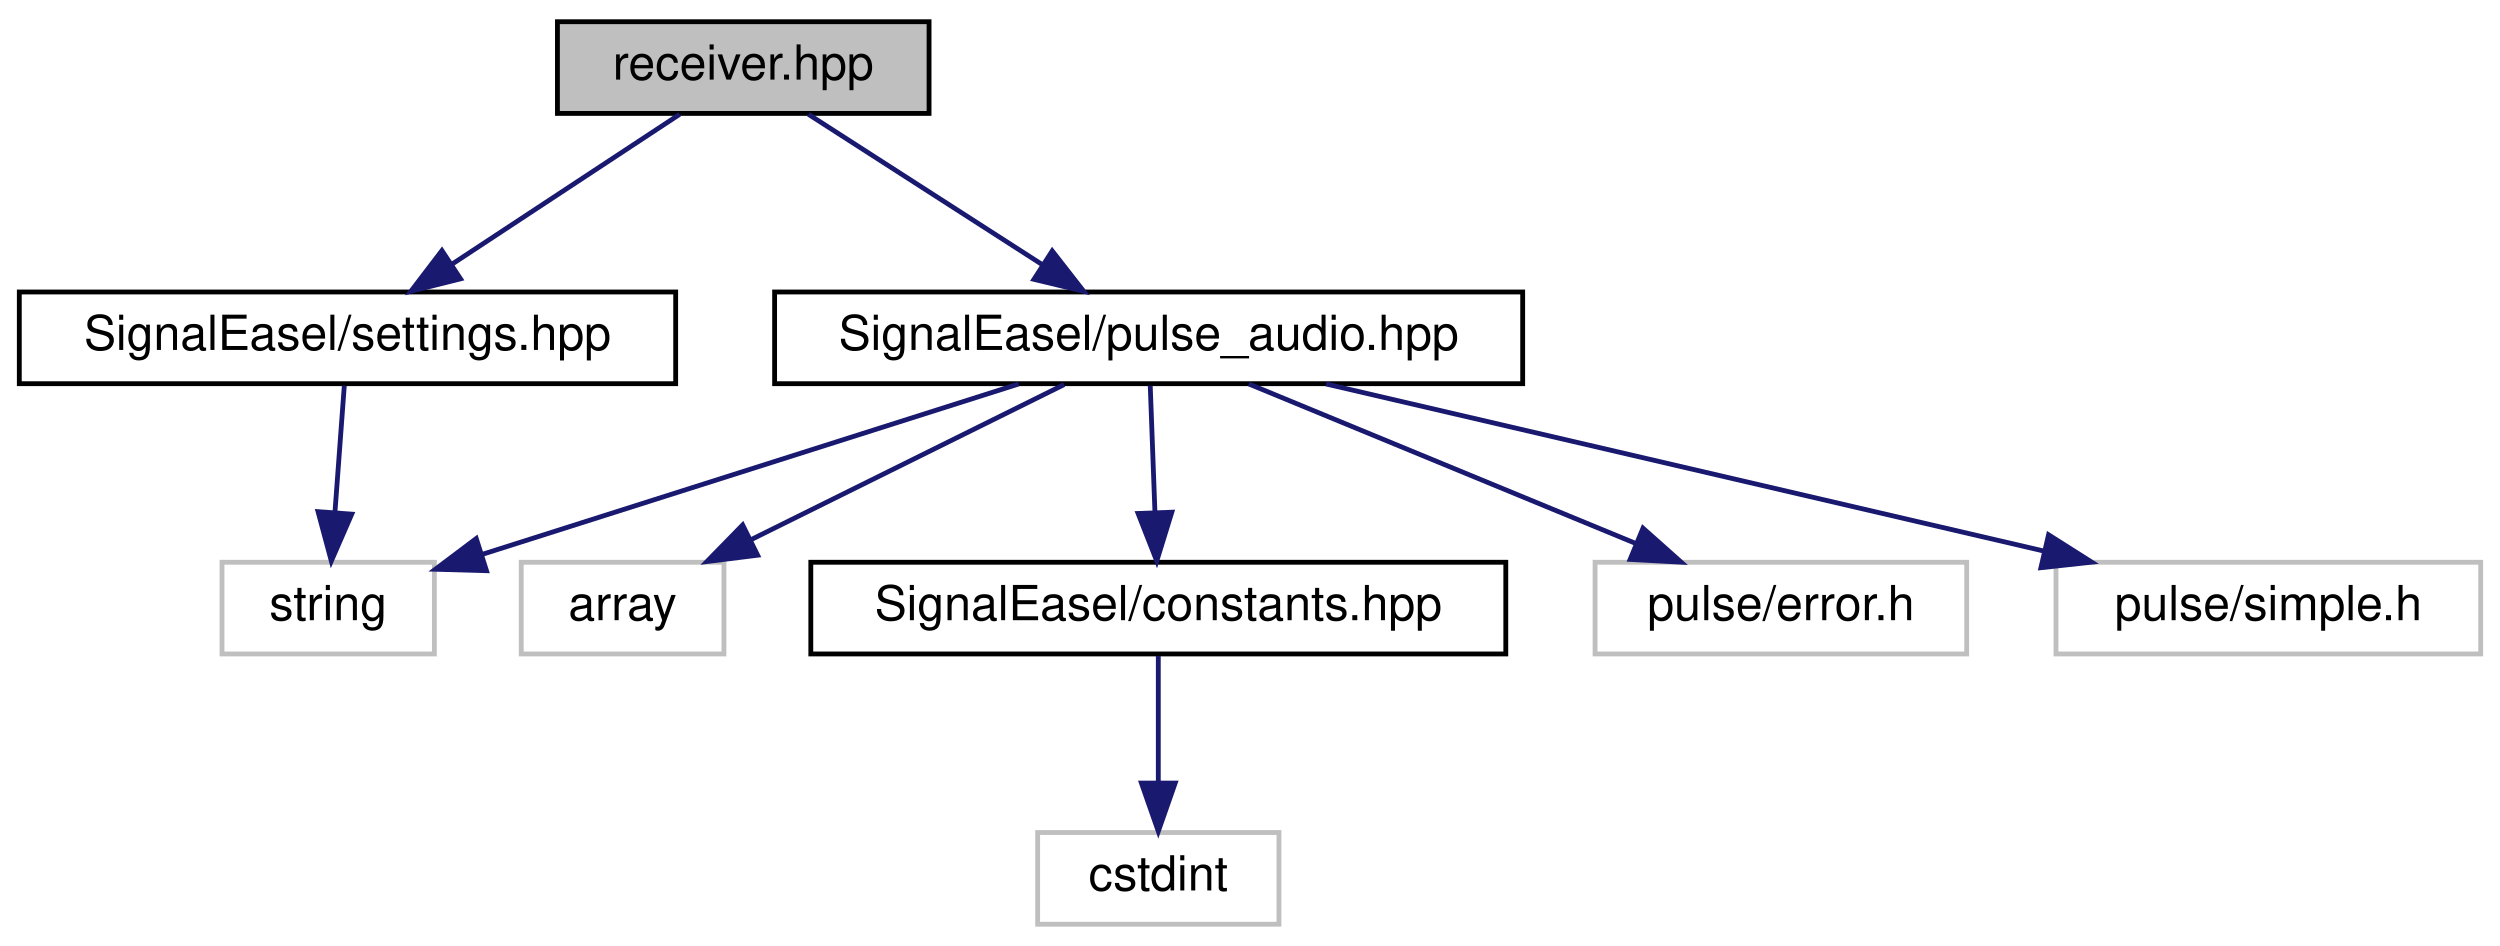
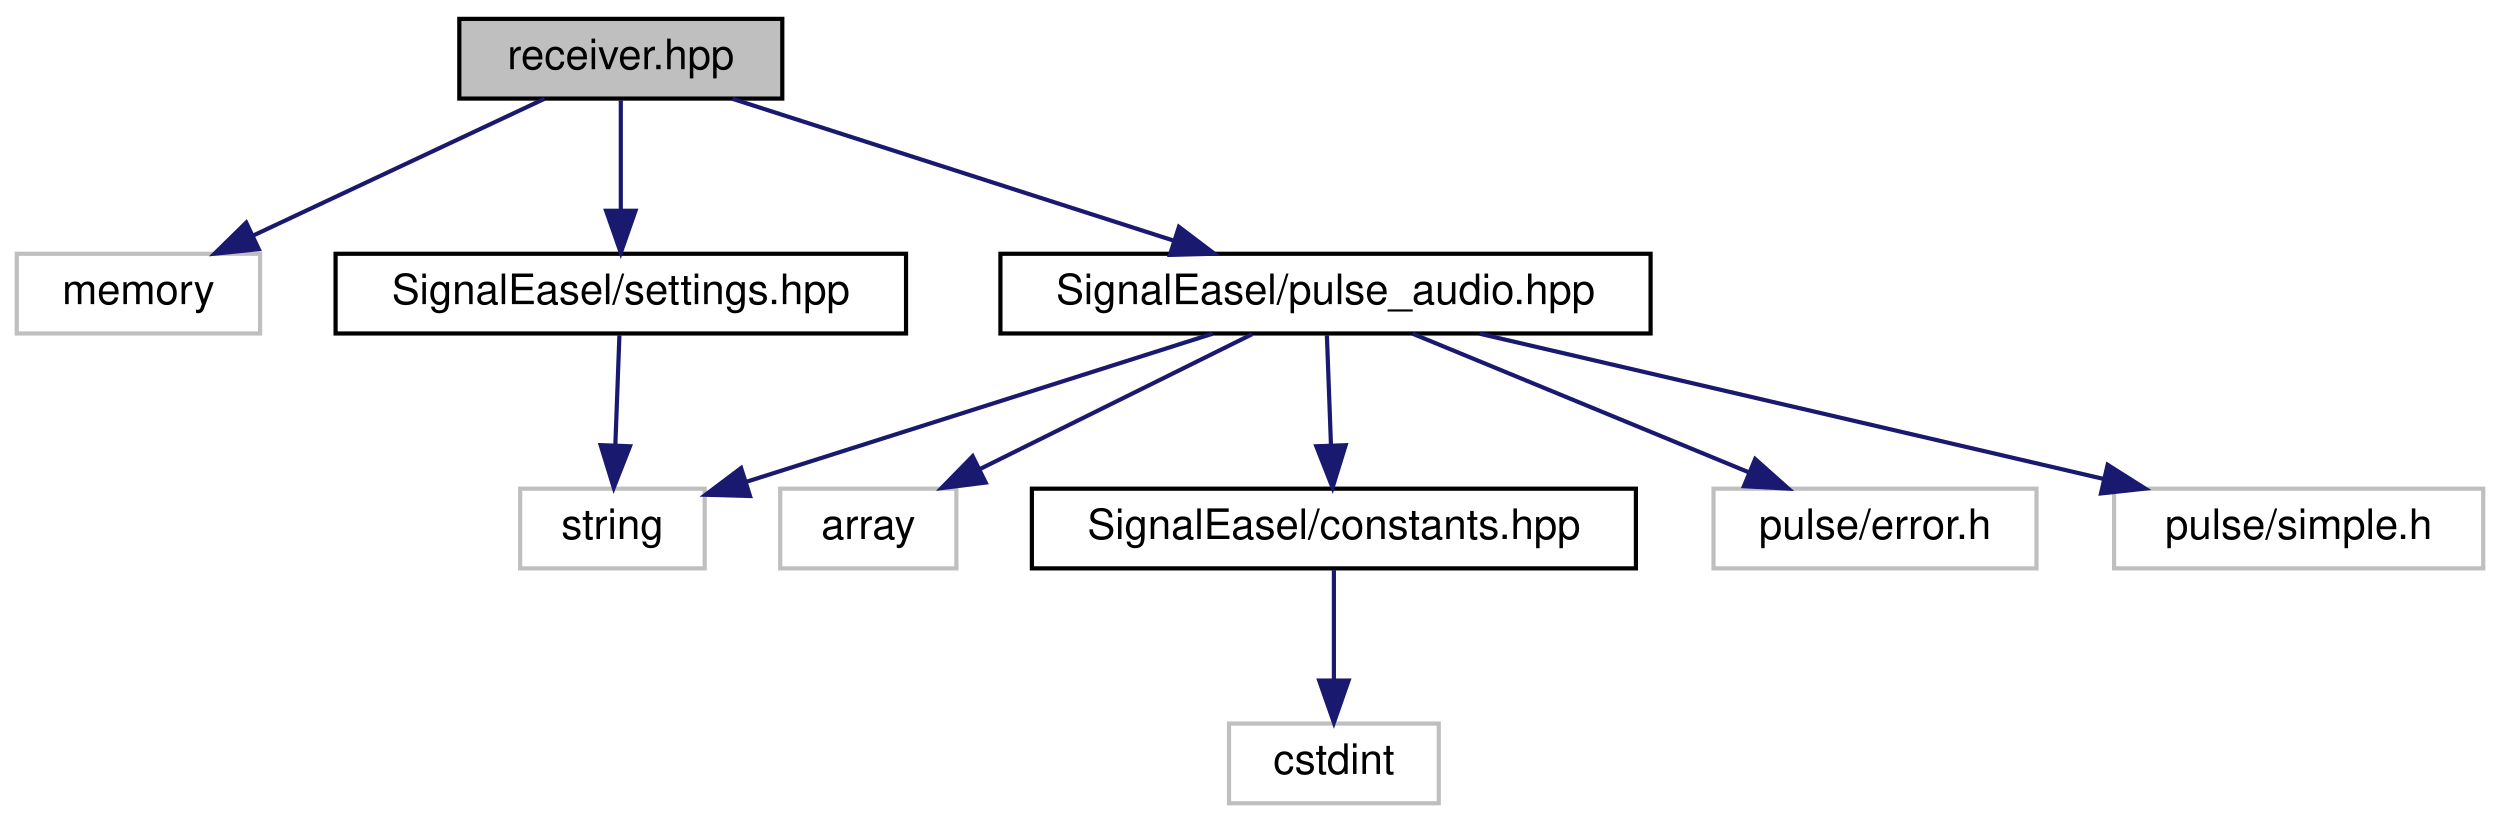
- <svg xmlns="http://www.w3.org/2000/svg" xmlns:xlink="http://www.w3.org/1999/xlink" width="518pt" height="196pt" viewBox="0.00 0.00 518.00 196.00">
+ <svg xmlns="http://www.w3.org/2000/svg" xmlns:xlink="http://www.w3.org/1999/xlink" width="596pt" height="196pt" viewBox="0.00 0.00 596.00 196.00">
  <g id="graph0" class="graph" transform="scale(1 1) rotate(0) translate(4 192)">
    <g id="node1" class="node">
      <g id="a_node1">
        <a xlink:title="Base class for receivers. Demodulators that use pulse audio.">
-           <polygon fill="#bfbfbf" stroke="black" points="111.5,-168.5 111.5,-187.5 188.5,-187.5 188.5,-168.5 111.5,-168.5" />
-           <text text-anchor="middle" x="150" y="-175.5" font-family="Helvetica,sans-Serif" font-size="10.00">receiver.hpp</text>
+           <polygon fill="#bfbfbf" stroke="black" points="105.5,-168.5 105.5,-187.5 182.5,-187.5 182.5,-168.5 105.5,-168.5" />
+           <text text-anchor="middle" x="144" y="-175.5" font-family="Helvetica,sans-Serif" font-size="10.00">receiver.hpp</text>
        </a>
      </g>
    </g>
    <g id="node2" class="node">
      <g id="a_node2">
-         <a xlink:href="pulse__audio_8hpp.html" target="_top" xlink:title="Reads audio from pulse audio.">
-           <polygon fill="none" stroke="black" points="156.5,-112.5 156.5,-131.5 311.5,-131.5 311.5,-112.5 156.5,-112.5" />
-           <text text-anchor="middle" x="234" y="-119.5" font-family="Helvetica,sans-Serif" font-size="10.00">SignalEasel/pulse_audio.hpp</text>
+         <a xlink:title=" ">
+           <polygon fill="none" stroke="#bfbfbf" points="0,-112.5 0,-131.5 58,-131.5 58,-112.5 0,-112.5" />
+           <text text-anchor="middle" x="29" y="-119.5" font-family="Helvetica,sans-Serif" font-size="10.00">memory</text>
        </a>
      </g>
    </g>
    <g id="edge1" class="edge">
-       <path fill="none" stroke="midnightblue" d="M163.5,-168.32C176.6,-159.9 196.71,-146.97 212.11,-137.07" />
-       <polygon fill="midnightblue" stroke="midnightblue" points="214.02,-140.01 220.54,-131.65 210.23,-134.12 214.02,-140.01" />
+       <path fill="none" stroke="midnightblue" d="M125.78,-168.44C107.1,-159.68 77.84,-145.94 56.38,-135.86" />
+       <polygon fill="midnightblue" stroke="midnightblue" points="57.68,-132.6 47.14,-131.52 54.7,-138.93 57.68,-132.6" />
+     </g>
+     <g id="node3" class="node">
+       <g id="a_node3">
+         <a xlink:href="pulse__audio_8hpp.html" target="_top" xlink:title="Reads audio from pulse audio.">
+           <polygon fill="none" stroke="black" points="234.5,-112.5 234.5,-131.5 389.5,-131.5 389.5,-112.5 234.5,-112.5" />
+           <text text-anchor="middle" x="312" y="-119.5" font-family="Helvetica,sans-Serif" font-size="10.00">SignalEasel/pulse_audio.hpp</text>
+         </a>
+       </g>
+     </g>
+     <g id="edge2" class="edge">
+       <path fill="none" stroke="midnightblue" d="M170.62,-168.44C199.01,-159.32 244.14,-144.81 275.75,-134.65" />
+       <polygon fill="midnightblue" stroke="midnightblue" points="277.06,-137.91 285.5,-131.52 274.91,-131.24 277.06,-137.91" />
+     </g>
+     <g id="node10" class="node">
+       <g id="a_node10">
+         <a xlink:href="settings_8hpp.html" target="_top" xlink:title="Settings structures for SignalEasel.">
+           <polygon fill="none" stroke="black" points="76,-112.5 76,-131.5 212,-131.5 212,-112.5 76,-112.5" />
+           <text text-anchor="middle" x="144" y="-119.5" font-family="Helvetica,sans-Serif" font-size="10.00">SignalEasel/settings.hpp</text>
+         </a>
+       </g>
+     </g>
+     <g id="edge9" class="edge">
+       <path fill="none" stroke="midnightblue" d="M144,-168.08C144,-161.01 144,-150.86 144,-141.99" />
+       <polygon fill="midnightblue" stroke="midnightblue" points="147.5,-141.75 144,-131.75 140.5,-141.75 147.5,-141.75" />
+     </g>
+     <g id="node4" class="node">
+       <g id="a_node4">
+         <a xlink:title=" ">
+           <polygon fill="none" stroke="#bfbfbf" points="182,-56.5 182,-75.5 224,-75.5 224,-56.5 182,-56.5" />
+           <text text-anchor="middle" x="203" y="-63.5" font-family="Helvetica,sans-Serif" font-size="10.00">array</text>
+         </a>
+       </g>
+     </g>
+     <g id="edge3" class="edge">
+       <path fill="none" stroke="midnightblue" d="M294.49,-112.32C276.93,-103.62 249.67,-90.12 229.47,-80.11" />
+       <polygon fill="midnightblue" stroke="midnightblue" points="230.98,-76.96 220.47,-75.65 227.88,-83.23 230.98,-76.96" />
+     </g>
+     <g id="node5" class="node">
+       <g id="a_node5">
+         <a xlink:title=" ">
+           <polygon fill="none" stroke="#bfbfbf" points="120,-56.5 120,-75.5 164,-75.5 164,-56.5 120,-56.5" />
+           <text text-anchor="middle" x="142" y="-63.5" font-family="Helvetica,sans-Serif" font-size="10.00">string</text>
+         </a>
+       </g>
+     </g>
+     <g id="edge4" class="edge">
+       <path fill="none" stroke="midnightblue" d="M285.06,-112.44C254.9,-102.86 206.06,-87.35 173.99,-77.16" />
+       <polygon fill="midnightblue" stroke="midnightblue" points="174.8,-73.75 164.21,-74.05 172.68,-80.42 174.8,-73.75" />
+     </g>
+     <g id="node6" class="node">
+       <g id="a_node6">
+         <a xlink:href="constants_8hpp.html" target="_top" xlink:title="Common constants used throughout the library.">
+           <polygon fill="none" stroke="black" points="242,-56.5 242,-75.5 386,-75.5 386,-56.5 242,-56.5" />
+           <text text-anchor="middle" x="314" y="-63.5" font-family="Helvetica,sans-Serif" font-size="10.00">SignalEasel/constants.hpp</text>
+         </a>
+       </g>
+     </g>
+     <g id="edge5" class="edge">
+       <path fill="none" stroke="midnightblue" d="M312.33,-112.08C312.59,-105.01 312.97,-94.86 313.3,-85.99" />
+       <polygon fill="midnightblue" stroke="midnightblue" points="316.8,-85.87 313.68,-75.75 309.81,-85.61 316.8,-85.87" />
+     </g>
+     <g id="node8" class="node">
+       <g id="a_node8">
+         <a xlink:title=" ">
+           <polygon fill="none" stroke="#bfbfbf" points="404.5,-56.5 404.5,-75.5 481.5,-75.5 481.5,-56.5 404.5,-56.5" />
+           <text text-anchor="middle" x="443" y="-63.5" font-family="Helvetica,sans-Serif" font-size="10.00">pulse/error.h</text>
+         </a>
+       </g>
+     </g>
+     <g id="edge7" class="edge">
+       <path fill="none" stroke="midnightblue" d="M332.76,-112.44C354.32,-103.56 388.26,-89.56 412.79,-79.45" />
+       <polygon fill="midnightblue" stroke="midnightblue" points="414.43,-82.56 422.34,-75.52 411.76,-76.09 414.43,-82.56" />
    </g>
    <g id="node9" class="node">
      <g id="a_node9">
-         <a xlink:href="settings_8hpp.html" target="_top" xlink:title="Settings structures for SignalEasel.">
-           <polygon fill="none" stroke="black" points="0,-112.5 0,-131.5 136,-131.5 136,-112.5 0,-112.5" />
-           <text text-anchor="middle" x="68" y="-119.5" font-family="Helvetica,sans-Serif" font-size="10.00">SignalEasel/settings.hpp</text>
+         <a xlink:title=" ">
+           <polygon fill="none" stroke="#bfbfbf" points="500,-56.5 500,-75.5 588,-75.5 588,-56.5 500,-56.5" />
+           <text text-anchor="middle" x="544" y="-63.5" font-family="Helvetica,sans-Serif" font-size="10.00">pulse/simple.h</text>
        </a>
      </g>
    </g>
    <g id="edge8" class="edge">
-       <path fill="none" stroke="midnightblue" d="M136.83,-168.32C124.15,-159.98 104.77,-147.21 89.79,-137.35" />
-       <polygon fill="midnightblue" stroke="midnightblue" points="91.42,-134.23 81.14,-131.65 87.57,-140.08 91.42,-134.23" />
-     </g>
-     <g id="node3" class="node">
-       <g id="a_node3">
-         <a xlink:title=" ">
-           <polygon fill="none" stroke="#bfbfbf" points="104,-56.5 104,-75.5 146,-75.5 146,-56.5 104,-56.5" />
-           <text text-anchor="middle" x="125" y="-63.5" font-family="Helvetica,sans-Serif" font-size="10.00">array</text>
-         </a>
-       </g>
-     </g>
-     <g id="edge2" class="edge">
-       <path fill="none" stroke="midnightblue" d="M216.49,-112.32C198.93,-103.62 171.67,-90.12 151.47,-80.11" />
-       <polygon fill="midnightblue" stroke="midnightblue" points="152.98,-76.96 142.47,-75.65 149.88,-83.23 152.98,-76.96" />
-     </g>
-     <g id="node4" class="node">
-       <g id="a_node4">
-         <a xlink:title=" ">
-           <polygon fill="none" stroke="#bfbfbf" points="42,-56.5 42,-75.5 86,-75.5 86,-56.5 42,-56.5" />
-           <text text-anchor="middle" x="64" y="-63.5" font-family="Helvetica,sans-Serif" font-size="10.00">string</text>
-         </a>
-       </g>
-     </g>
-     <g id="edge3" class="edge">
-       <path fill="none" stroke="midnightblue" d="M207.06,-112.44C176.9,-102.86 128.06,-87.35 95.99,-77.16" />
-       <polygon fill="midnightblue" stroke="midnightblue" points="96.8,-73.75 86.21,-74.05 94.68,-80.42 96.8,-73.75" />
-     </g>
-     <g id="node5" class="node">
-       <g id="a_node5">
-         <a xlink:href="constants_8hpp.html" target="_top" xlink:title="Common constants used throughout the library.">
-           <polygon fill="none" stroke="black" points="164,-56.5 164,-75.5 308,-75.5 308,-56.5 164,-56.5" />
-           <text text-anchor="middle" x="236" y="-63.5" font-family="Helvetica,sans-Serif" font-size="10.00">SignalEasel/constants.hpp</text>
-         </a>
-       </g>
-     </g>
-     <g id="edge4" class="edge">
-       <path fill="none" stroke="midnightblue" d="M234.33,-112.08C234.59,-105.01 234.97,-94.86 235.3,-85.99" />
-       <polygon fill="midnightblue" stroke="midnightblue" points="238.8,-85.87 235.68,-75.75 231.81,-85.61 238.8,-85.87" />
+       <path fill="none" stroke="midnightblue" d="M348.76,-112.44C389.06,-103.06 453.81,-87.99 497.58,-77.8" />
+       <polygon fill="midnightblue" stroke="midnightblue" points="498.46,-81.19 507.41,-75.52 496.88,-74.37 498.46,-81.19" />
    </g>
    <g id="node7" class="node">
      <g id="a_node7">
        <a xlink:title=" ">
-           <polygon fill="none" stroke="#bfbfbf" points="326.5,-56.5 326.5,-75.5 403.5,-75.5 403.5,-56.5 326.5,-56.5" />
-           <text text-anchor="middle" x="365" y="-63.5" font-family="Helvetica,sans-Serif" font-size="10.00">pulse/error.h</text>
+           <polygon fill="none" stroke="#bfbfbf" points="289,-0.5 289,-19.5 339,-19.5 339,-0.5 289,-0.5" />
+           <text text-anchor="middle" x="314" y="-7.5" font-family="Helvetica,sans-Serif" font-size="10.00">cstdint</text>
        </a>
      </g>
    </g>
    <g id="edge6" class="edge">
-       <path fill="none" stroke="midnightblue" d="M254.76,-112.44C276.32,-103.56 310.26,-89.56 334.79,-79.45" />
-       <polygon fill="midnightblue" stroke="midnightblue" points="336.43,-82.56 344.34,-75.52 333.76,-76.09 336.43,-82.56" />
+       <path fill="none" stroke="midnightblue" d="M314,-56.08C314,-49.01 314,-38.86 314,-29.99" />
+       <polygon fill="midnightblue" stroke="midnightblue" points="317.5,-29.75 314,-19.75 310.5,-29.75 317.5,-29.75" />
    </g>
-     <g id="node8" class="node">
-       <g id="a_node8">
-         <a xlink:title=" ">
-           <polygon fill="none" stroke="#bfbfbf" points="422,-56.5 422,-75.5 510,-75.5 510,-56.5 422,-56.5" />
-           <text text-anchor="middle" x="466" y="-63.5" font-family="Helvetica,sans-Serif" font-size="10.00">pulse/simple.h</text>
-         </a>
-       </g>
-     </g>
-     <g id="edge7" class="edge">
-       <path fill="none" stroke="midnightblue" d="M270.76,-112.44C311.06,-103.06 375.81,-87.99 419.58,-77.8" />
-       <polygon fill="midnightblue" stroke="midnightblue" points="420.46,-81.19 429.41,-75.52 418.88,-74.37 420.46,-81.19" />
-     </g>
-     <g id="node6" class="node">
-       <g id="a_node6">
-         <a xlink:title=" ">
-           <polygon fill="none" stroke="#bfbfbf" points="211,-0.5 211,-19.5 261,-19.5 261,-0.5 211,-0.5" />
-           <text text-anchor="middle" x="236" y="-7.5" font-family="Helvetica,sans-Serif" font-size="10.00">cstdint</text>
-         </a>
-       </g>
-     </g>
-     <g id="edge5" class="edge">
-       <path fill="none" stroke="midnightblue" d="M236,-56.08C236,-49.01 236,-38.86 236,-29.99" />
-       <polygon fill="midnightblue" stroke="midnightblue" points="239.5,-29.75 236,-19.75 232.5,-29.75 239.5,-29.75" />
-     </g>
-     <g id="edge9" class="edge">
-       <path fill="none" stroke="midnightblue" d="M67.34,-112.08C66.82,-105.01 66.06,-94.86 65.41,-85.99" />
-       <polygon fill="midnightblue" stroke="midnightblue" points="68.88,-85.47 64.65,-75.75 61.9,-85.98 68.88,-85.47" />
+     <g id="edge10" class="edge">
+       <path fill="none" stroke="midnightblue" d="M143.67,-112.08C143.41,-105.01 143.03,-94.86 142.7,-85.99" />
+       <polygon fill="midnightblue" stroke="midnightblue" points="146.19,-85.61 142.32,-75.75 139.2,-85.87 146.19,-85.61" />
    </g>
  </g>
</svg>
